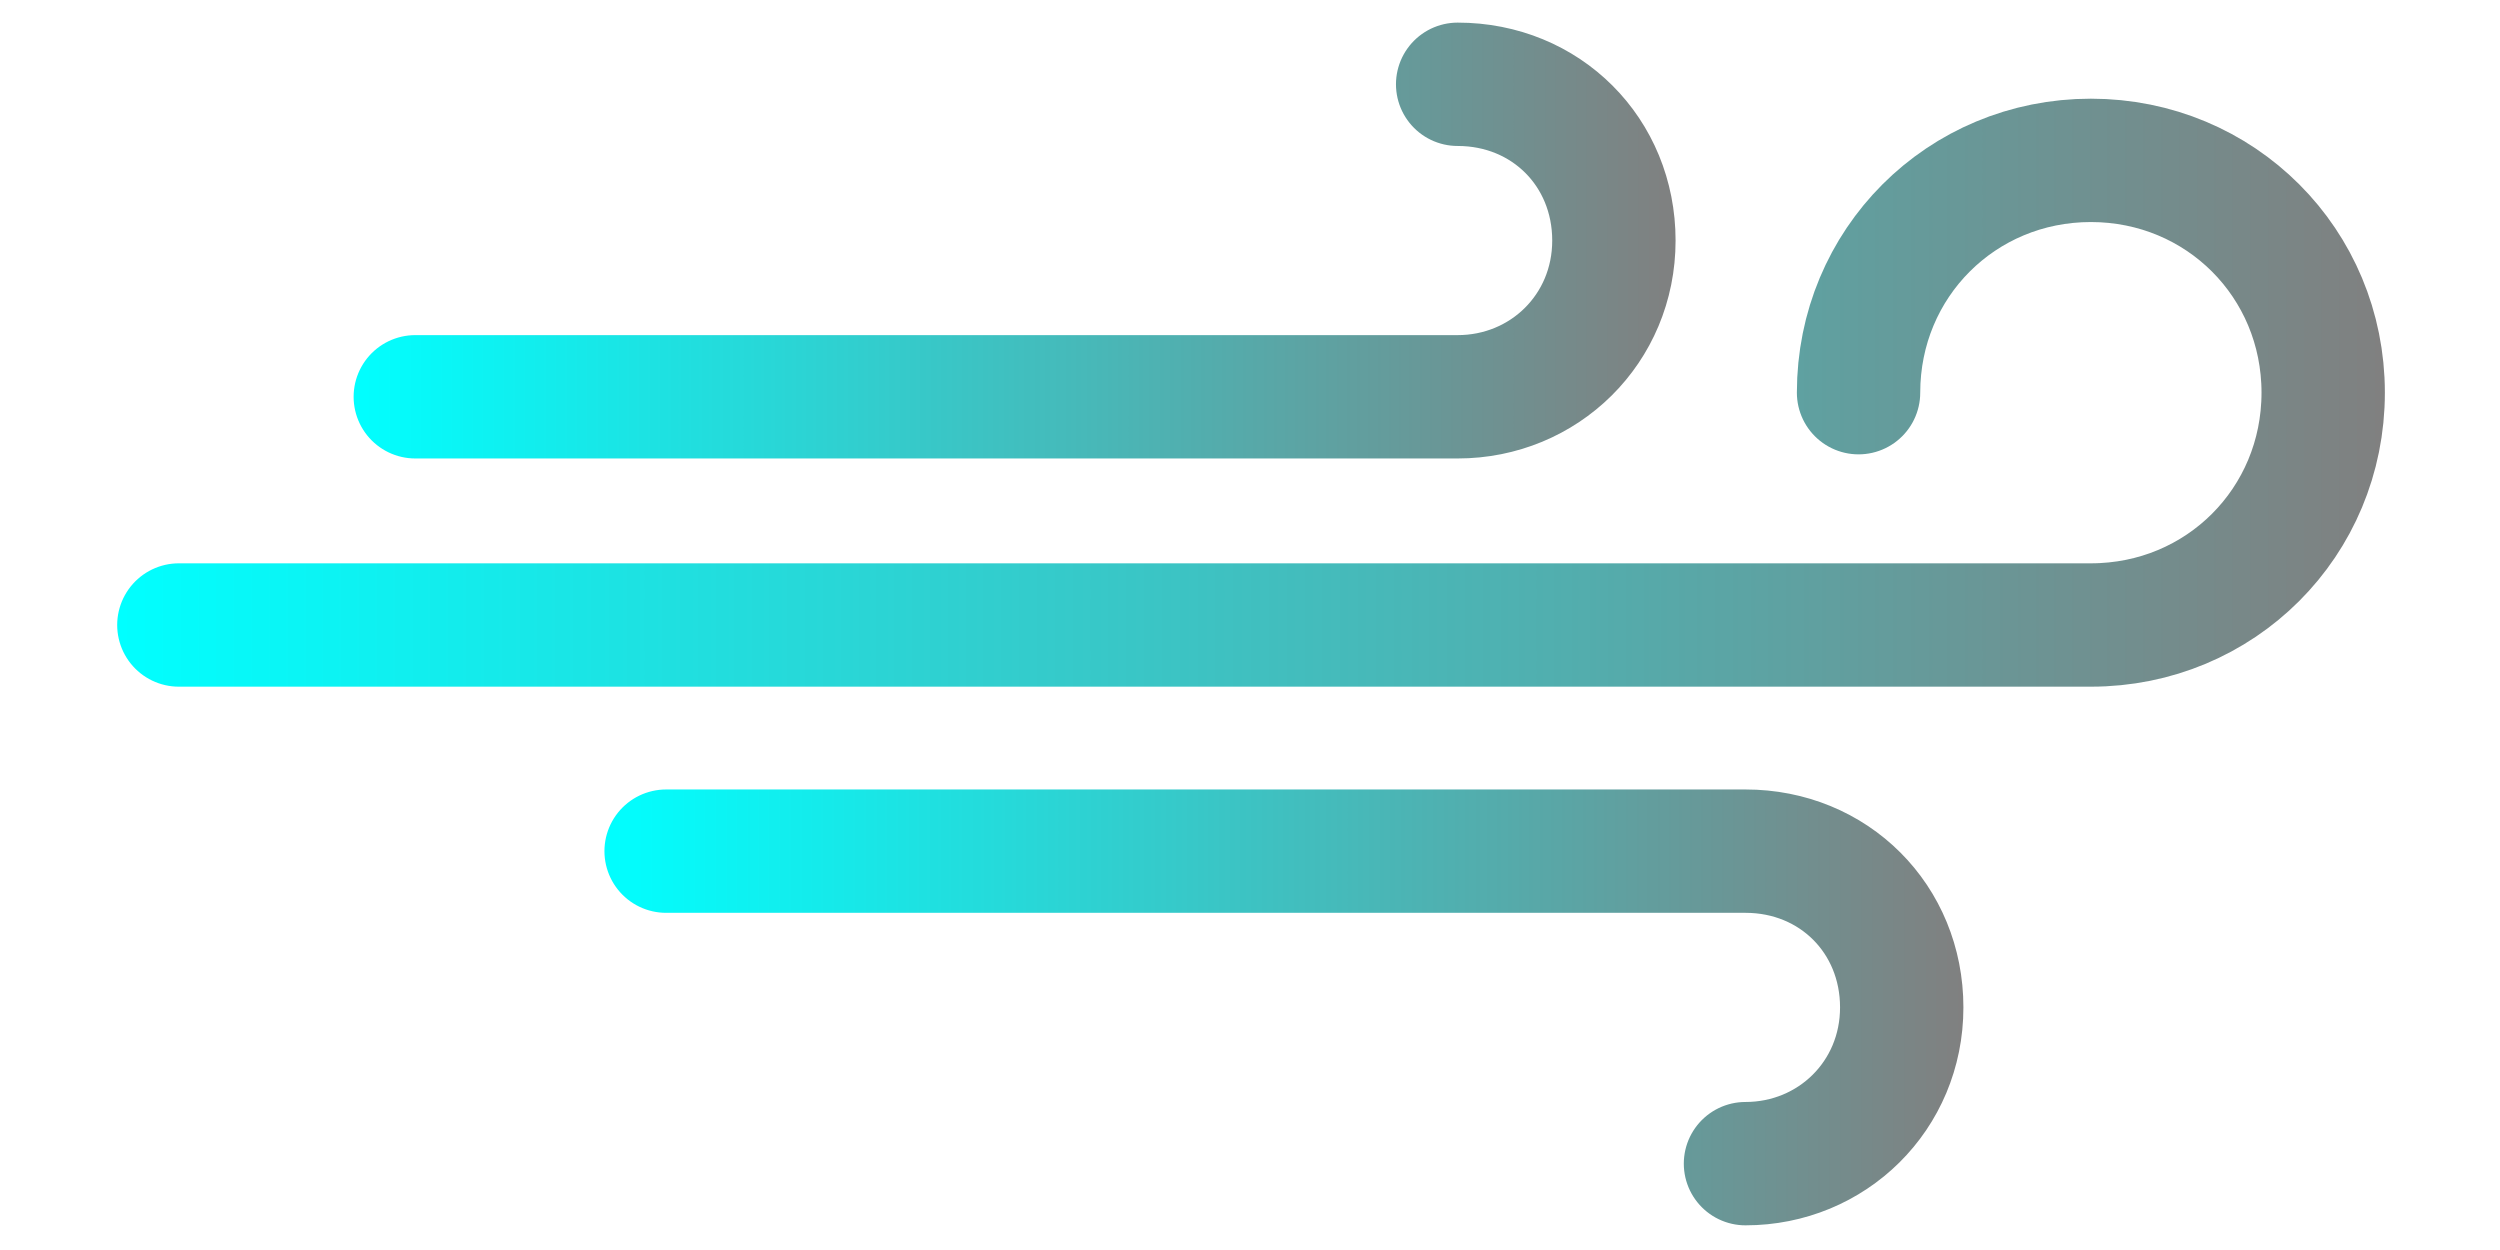
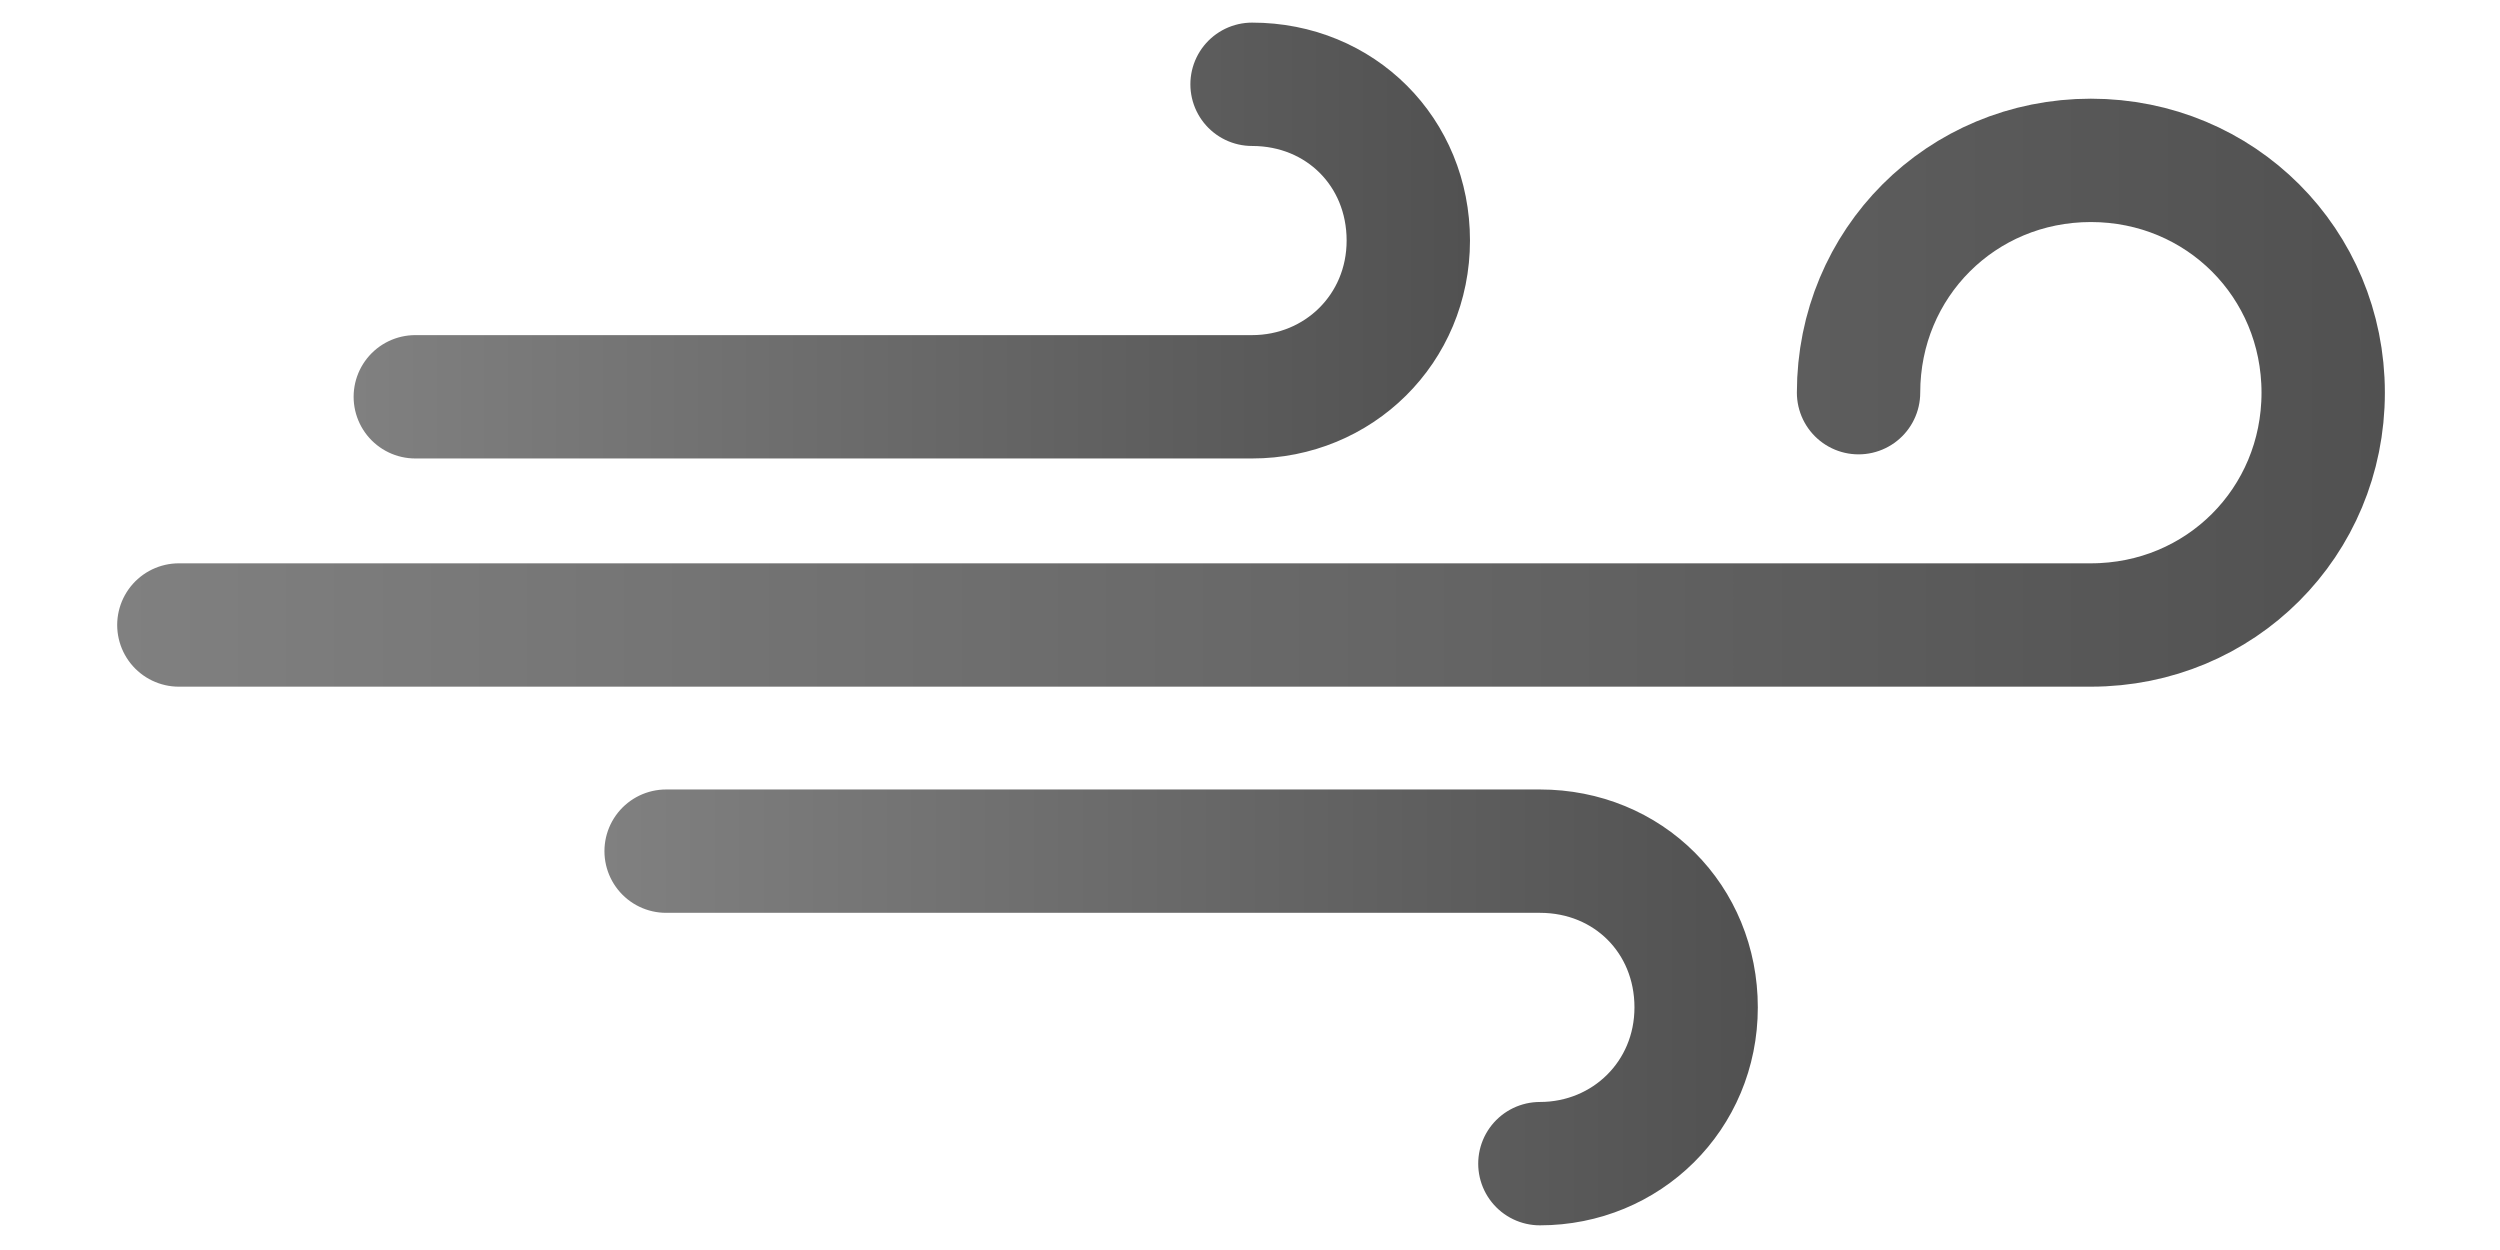
<svg xmlns="http://www.w3.org/2000/svg" version="1.1" id="Capa_1" x="0px" y="0px" viewBox="0 0 121.6 60.8" style="enable-background:new 0 0 121.6 60.8;" xml:space="preserve">
  <style type="text/css">
	.st0{fill:none;stroke:url(#SVGID_1_);stroke-width:6;stroke-linecap:round;stroke-linejoin:round;stroke-miterlimit:10;}
	.st1{fill:none;stroke:url(#SVGID_2_);stroke-width:6;stroke-linecap:round;stroke-linejoin:round;stroke-miterlimit:10;}
	.st2{fill:none;stroke:url(#SVGID_3_);stroke-width:6;stroke-linecap:round;stroke-linejoin:round;stroke-miterlimit:10;}
</style>
-   <linearGradient id="SVGID_1_" gradientUnits="userSpaceOnUse" x1="17.18" y1="11.771" x2="81.464" y2="11.771">
-     <stop offset="0" style="stop-color:#00FFFF" />
-     <stop offset="1" style="stop-color:#808080" />
+   <linearGradient id="SVGID_1_" gradientUnits="userSpaceOnUse" x1="17.2" y1="11.7" x2="71.5" y2="11.7">
+     <stop offset="0" style="stop-color:#808080" />
+     <stop offset="1" style="stop-color:#515151" />
  </linearGradient>
-   <path class="st0" d="M20.2,19.3h50.7c4.2,0,7.6-3.3,7.6-7.6s-3.3-7.6-7.6-7.6" />
-   <linearGradient id="SVGID_2_" gradientUnits="userSpaceOnUse" x1="5.744" y1="19.149" x2="115.956" y2="19.149">
-     <stop offset="0" style="stop-color:#00FFFF" />
-     <stop offset="1" style="stop-color:#808080" />
+   <path class="st0" d="M20.2,19.3h40.7c4.2,0,7.6-3.3,7.6-7.6s-3.3-7.6-7.6-7.6" />
+   <linearGradient id="SVGID_2_" gradientUnits="userSpaceOnUse" x1="5.7" y1="107.1" x2="116" y2="107.1" gradientTransform="matrix(1 0 0 1 0 -88)">
+     <stop offset="0" style="stop-color:#808080" />
+     <stop offset="1" style="stop-color:#515151" />
  </linearGradient>
-   <path class="st1" d="M8.7,30.4h93c6.3,0,11.3-5,11.3-11.3s-5-11.3-11.3-11.3c-6.3,0-11.3,5-11.3,11.3" />
-   <linearGradient id="SVGID_3_" gradientUnits="userSpaceOnUse" x1="29.353" y1="49.029" x2="95.482" y2="49.029">
-     <stop offset="0" style="stop-color:#00FFFF" />
-     <stop offset="1" style="stop-color:#808080" />
+   <path class="st1" d="M8.7,30.4h93c6.3,0,11.3-5,11.3-11.3s-5-11.3-11.3-11.3s-11.3,5-11.3,11.3" />
+   <linearGradient id="SVGID_3_" gradientUnits="userSpaceOnUse" x1="29.4" y1="137" x2="85.5" y2="137" gradientTransform="matrix(1 0 0 1 0 -88)">
+     <stop offset="0" style="stop-color:#808080" />
+     <stop offset="1" style="stop-color:#515151" />
  </linearGradient>
-   <path class="st2" d="M84.9,56.6c4.2,0,7.6-3.3,7.6-7.6s-3.3-7.6-7.6-7.6H32.4" />
+   <path class="st2" d="M74.9,56.6c4.2,0,7.6-3.3,7.6-7.6s-3.3-7.6-7.6-7.6H32.4" />
</svg>
